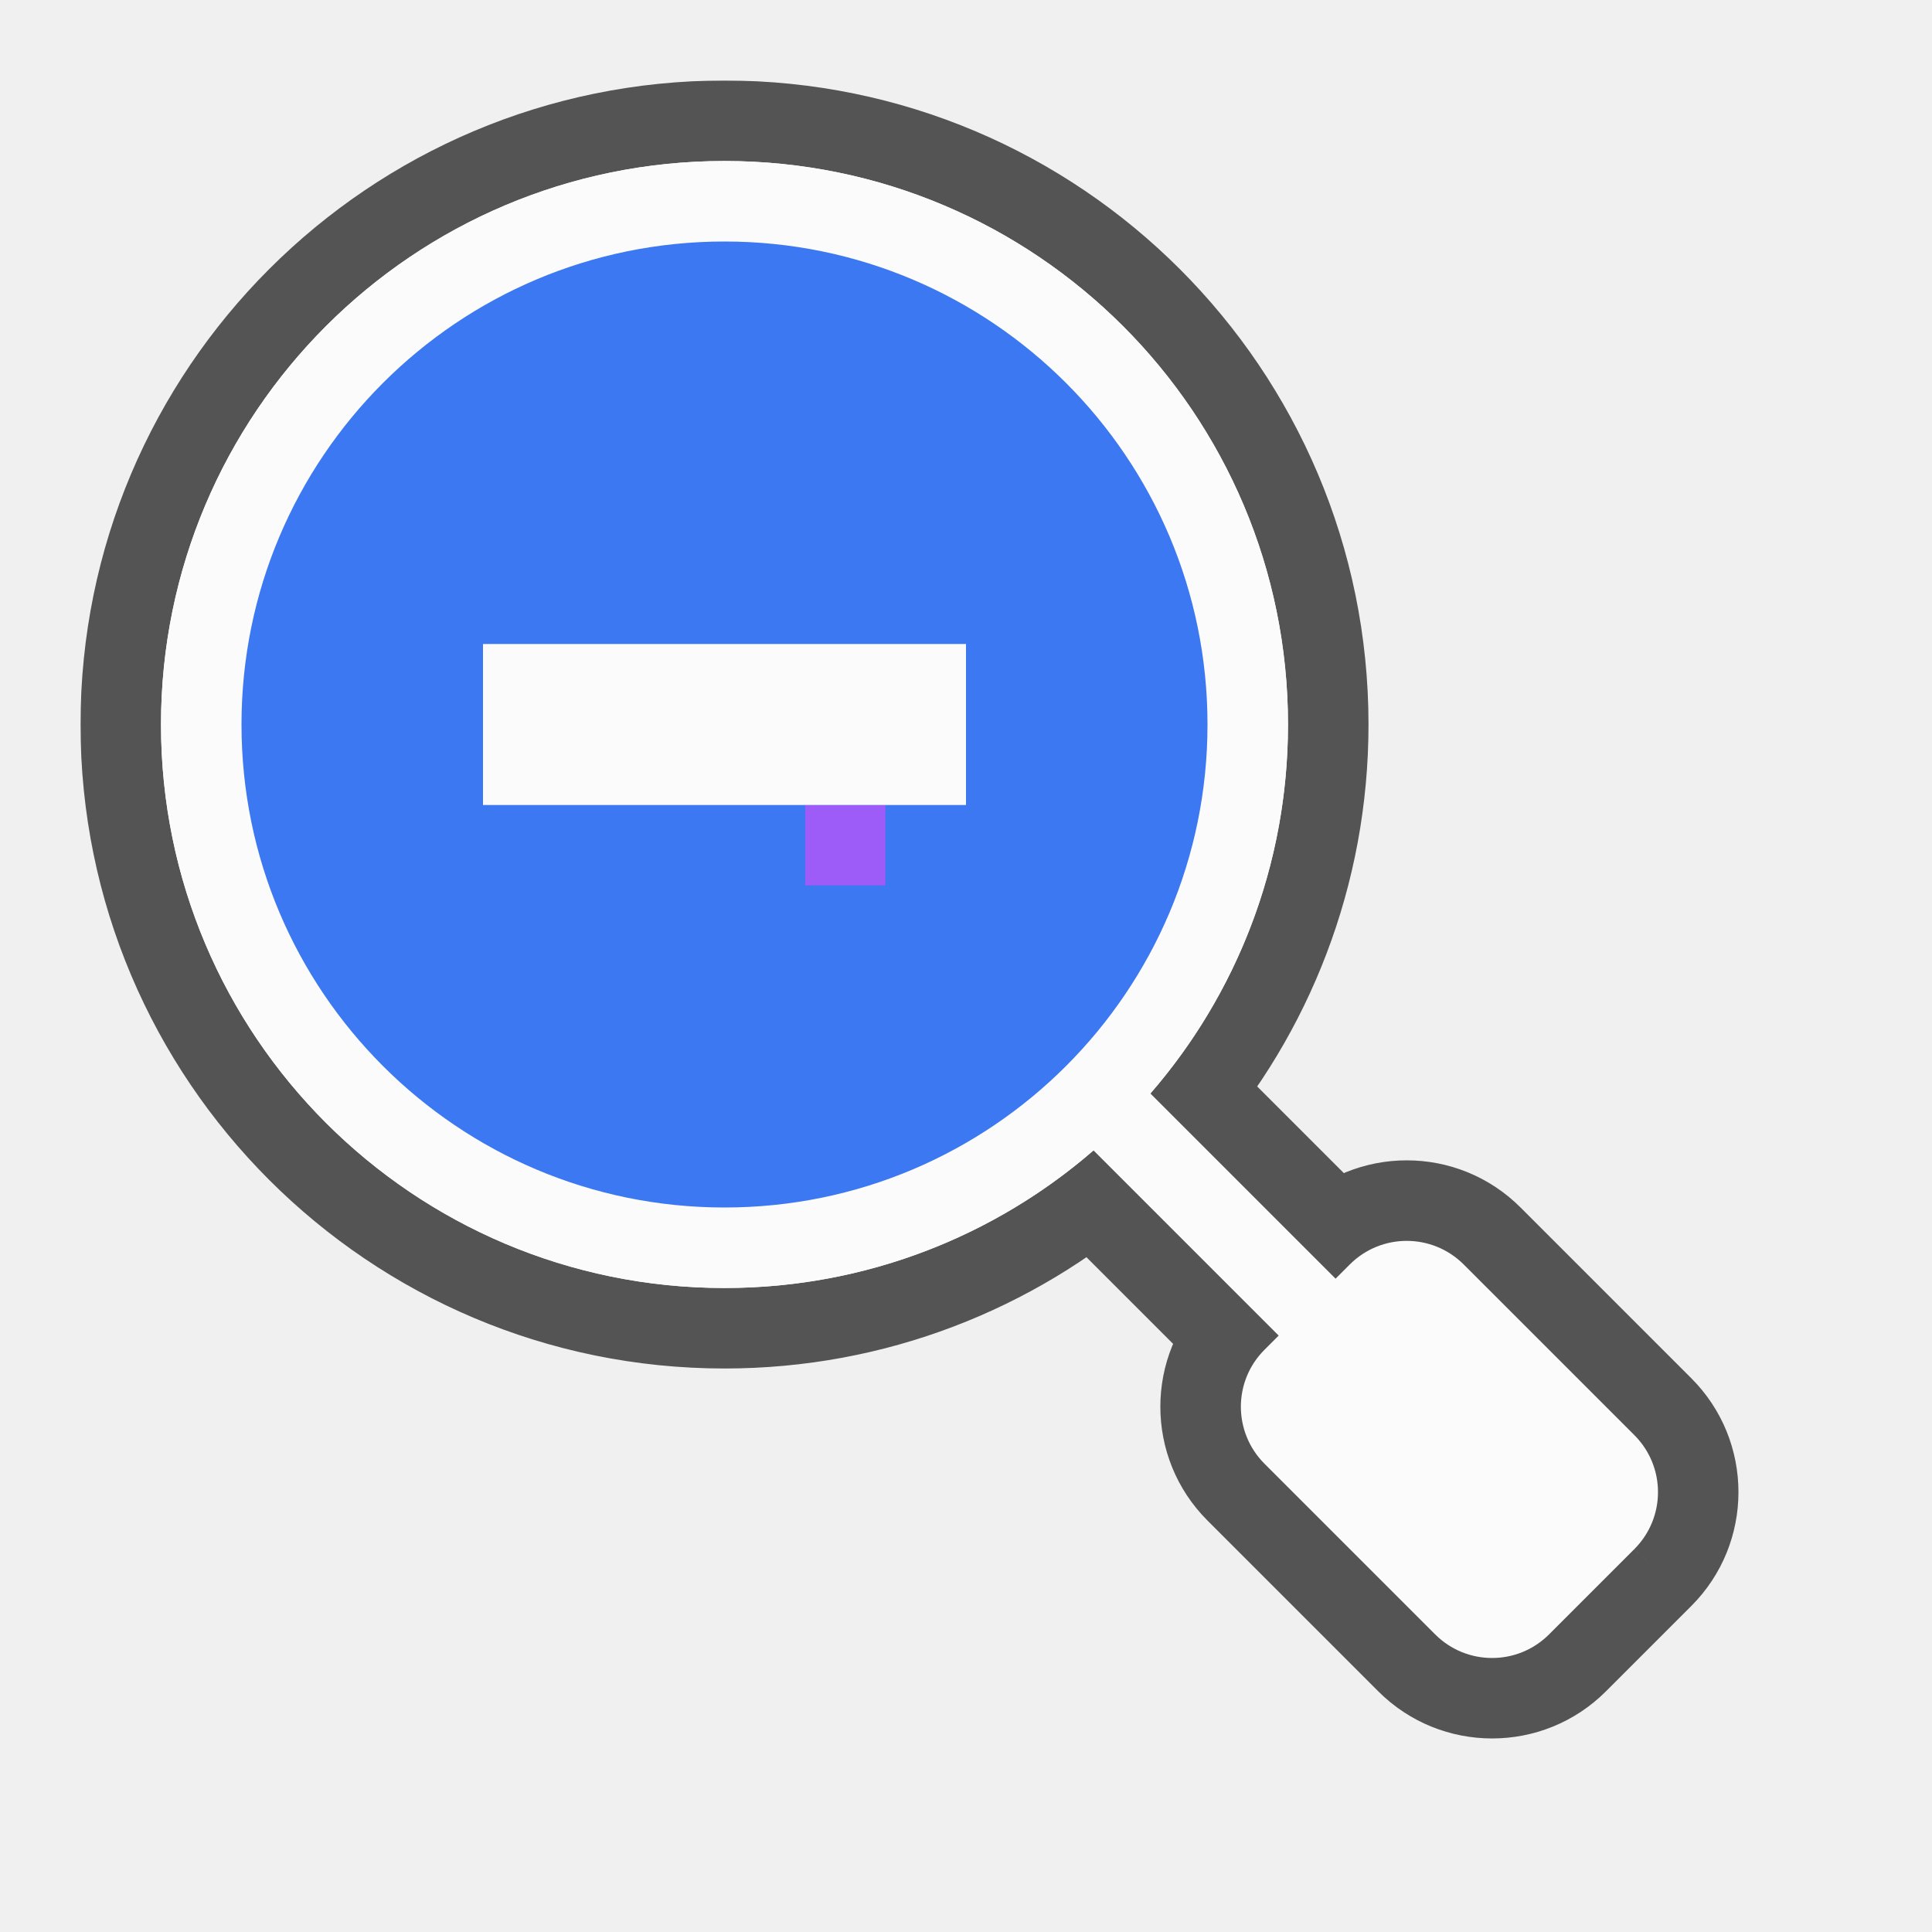
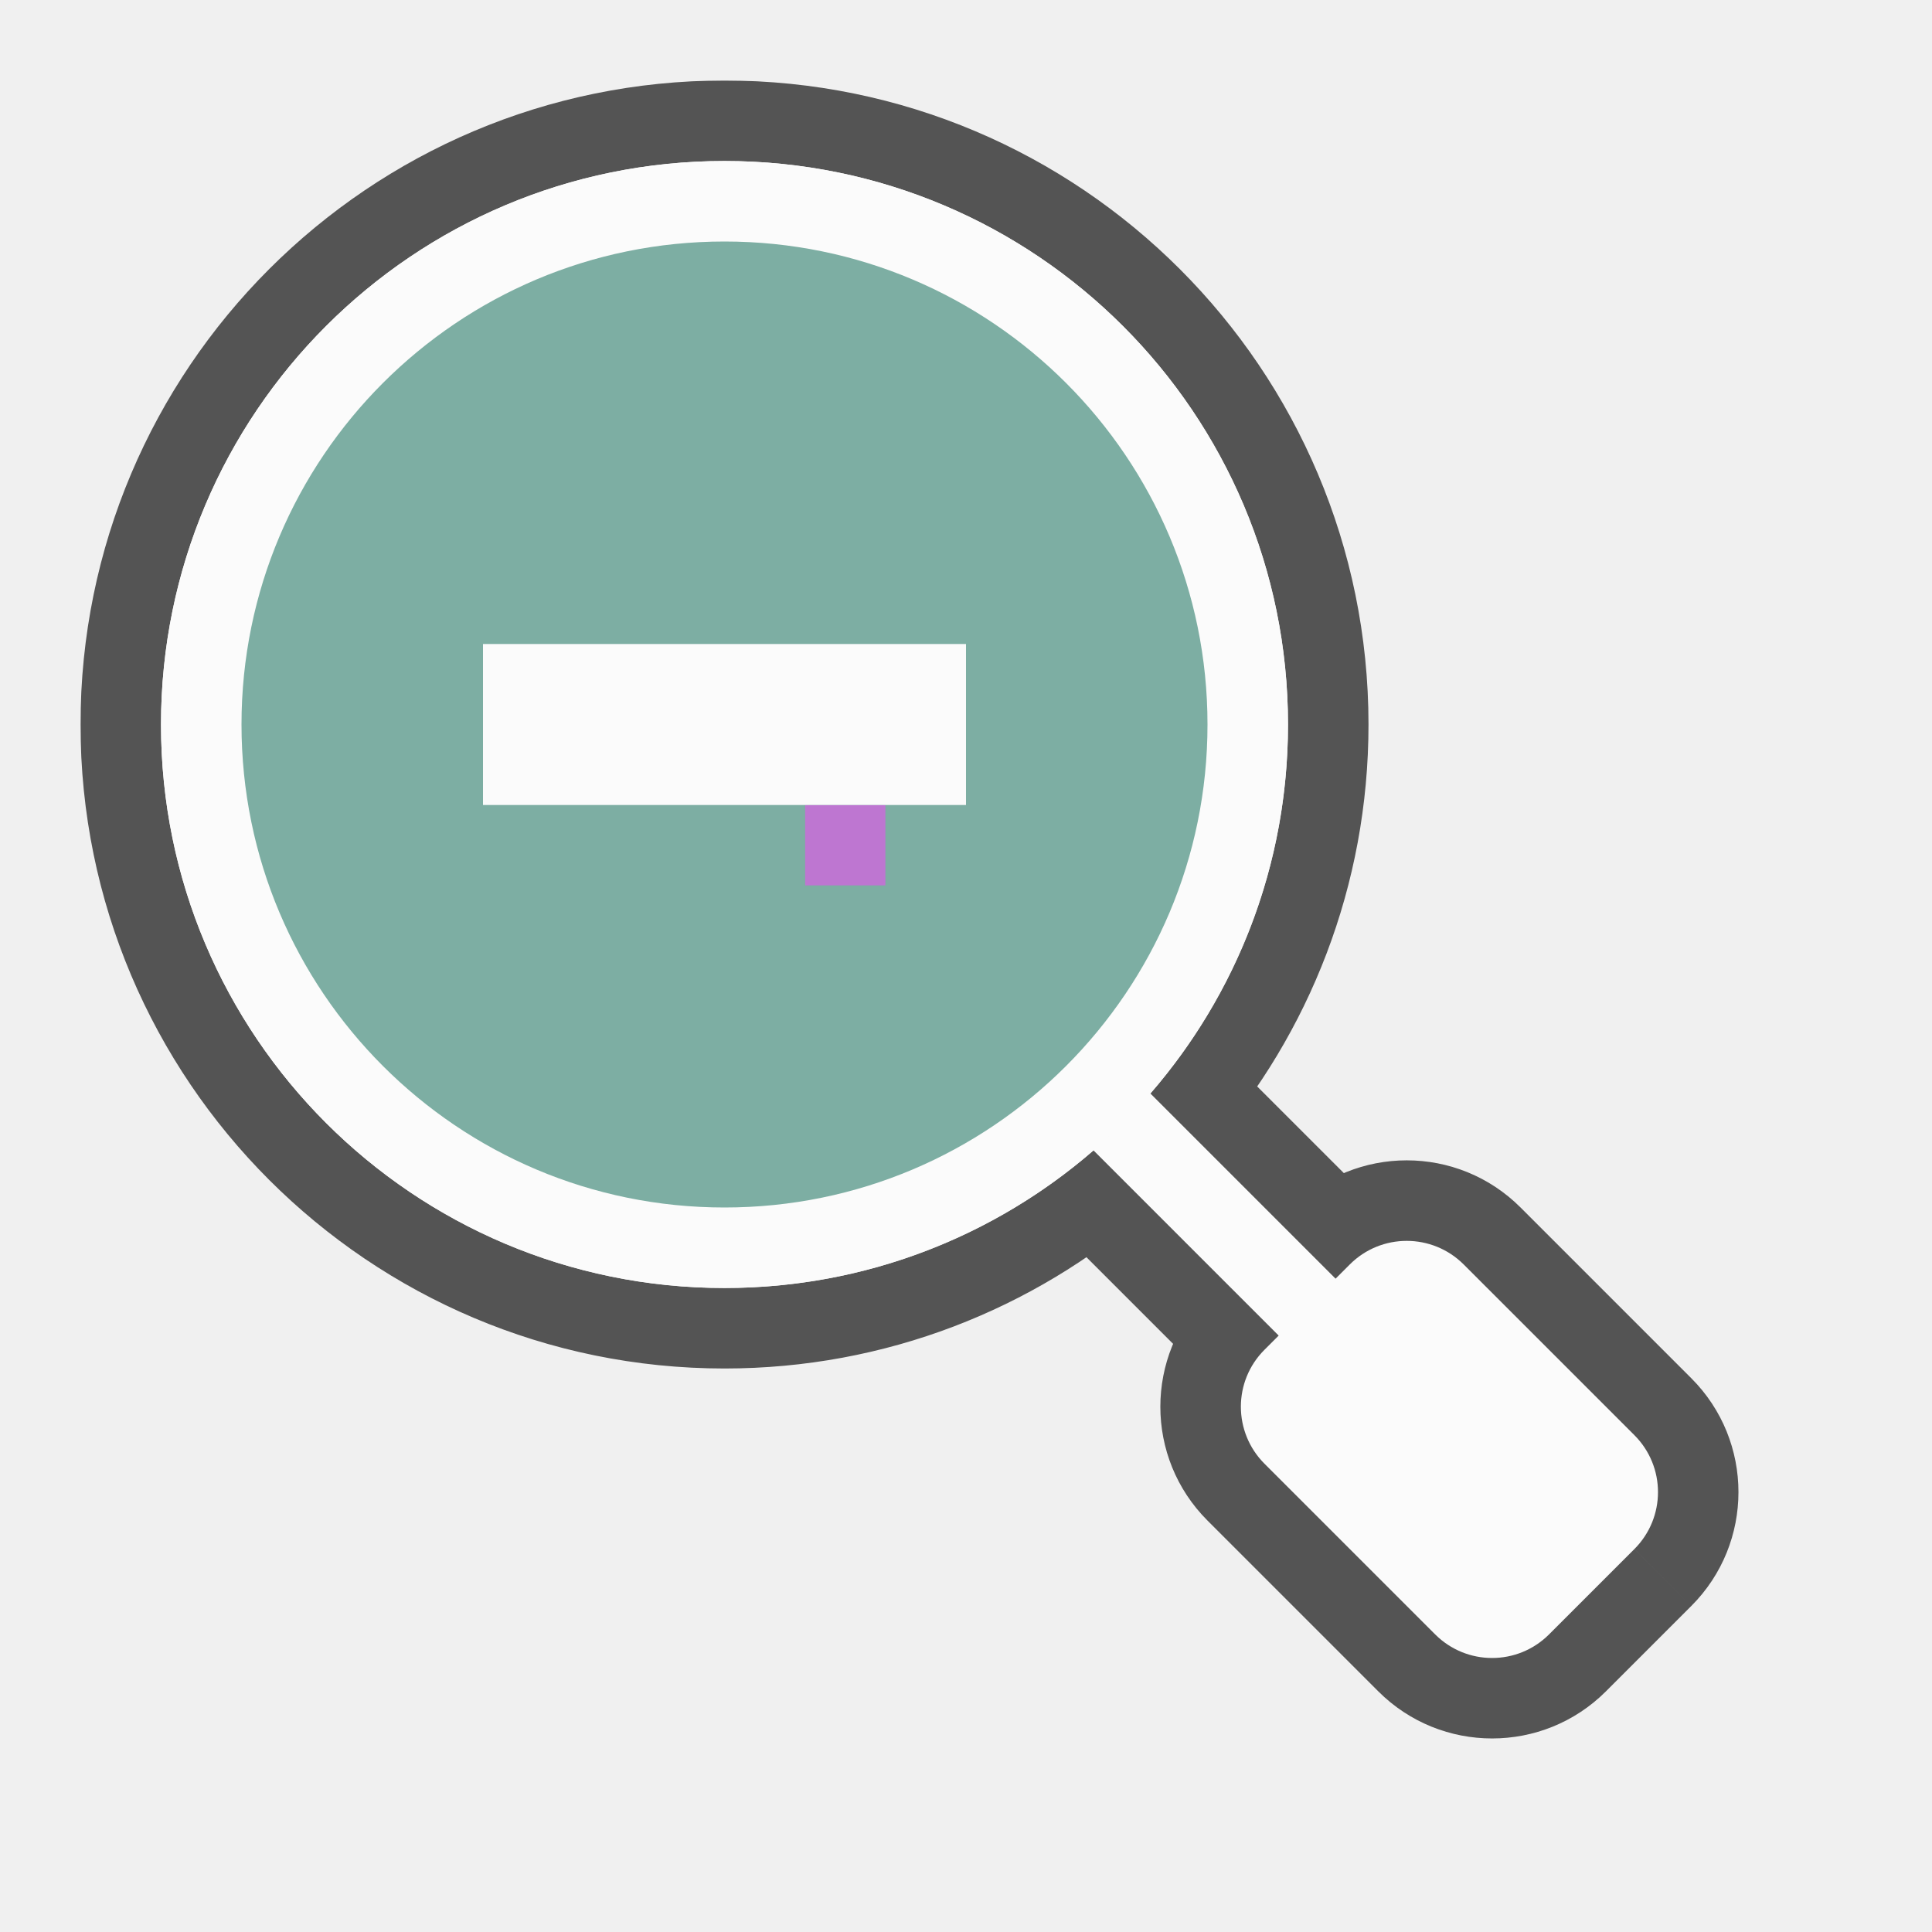
<svg xmlns="http://www.w3.org/2000/svg" width="24" height="24" viewBox="0 0 24 24" fill="none">
  <g id="cursor=zoom-out, variant=light, size=24" clip-path="url(#clip0_2320_8946)">
    <g id="magnifying_glass">
      <g id="shape">
        <mask id="path-1-outside-1_2320_8946" maskUnits="userSpaceOnUse" x="1" y="1" width="21" height="21" fill="black">
          <rect fill="white" x="1" y="1" width="21" height="21" />
          <path fill-rule="evenodd" clip-rule="evenodd" d="M14.291 13.584C15.356 12.356 16 10.753 16 9C16 5.134 12.866 2 9 2C5.134 2 2 5.134 2 9C2 12.866 5.134 16 9 16C10.753 16 12.356 15.356 13.584 14.291L15.884 16.591L15.707 16.768C15.317 17.158 15.317 17.791 15.707 18.182L17.828 20.303C18.219 20.694 18.852 20.694 19.243 20.303L19.773 19.773L20.303 19.243C20.694 18.852 20.694 18.219 20.303 17.828L18.182 15.707C17.791 15.317 17.158 15.317 16.768 15.707L16.591 15.884L14.291 13.584Z" />
        </mask>
        <path fill-rule="evenodd" clip-rule="evenodd" d="M14.291 13.584C15.356 12.356 16 10.753 16 9C16 5.134 12.866 2 9 2C5.134 2 2 5.134 2 9C2 12.866 5.134 16 9 16C10.753 16 12.356 15.356 13.584 14.291L15.884 16.591L15.707 16.768C15.317 17.158 15.317 17.791 15.707 18.182L17.828 20.303C18.219 20.694 18.852 20.694 19.243 20.303L19.773 19.773L20.303 19.243C20.694 18.852 20.694 18.219 20.303 17.828L18.182 15.707C17.791 15.317 17.158 15.317 16.768 15.707L16.591 15.884L14.291 13.584Z" fill="#FBFBFB" />
        <path d="M14.291 13.584L13.535 12.928C13.191 13.325 13.213 13.92 13.584 14.291L14.291 13.584ZM13.584 14.291L14.291 13.584C13.92 13.213 13.325 13.191 12.928 13.535L13.584 14.291ZM15.884 16.591L16.591 17.298C16.982 16.908 16.982 16.274 16.591 15.884L15.884 16.591ZM15.707 16.768L16.414 17.475L16.414 17.475L15.707 16.768ZM15.707 18.182L15 18.889L15 18.889L15.707 18.182ZM17.828 20.303L18.535 19.596L18.535 19.596L17.828 20.303ZM19.243 20.303L18.535 19.596L18.535 19.596L19.243 20.303ZM19.773 19.773L20.48 20.48L20.48 20.48L19.773 19.773ZM20.303 19.243L19.596 18.535L19.596 18.536L20.303 19.243ZM20.303 17.828L19.596 18.536L19.596 18.536L20.303 17.828ZM18.182 15.707L18.889 15L18.889 15L18.182 15.707ZM16.768 15.707L17.475 16.414L17.475 16.414L16.768 15.707ZM16.591 15.884L15.884 16.591C16.274 16.982 16.908 16.982 17.298 16.591L16.591 15.884ZM15 9C15 10.503 14.448 11.875 13.535 12.928L15.046 14.239C16.263 12.836 17 11.003 17 9H15ZM9 3C12.314 3 15 5.686 15 9H17C17 4.582 13.418 1 9 1V3ZM3 9C3 5.686 5.686 3 9 3V1C4.582 1 1 4.582 1 9H3ZM9 15C5.686 15 3 12.314 3 9H1C1 13.418 4.582 17 9 17V15ZM12.928 13.535C11.875 14.448 10.503 15 9 15V17C11.003 17 12.836 16.263 14.239 15.046L12.928 13.535ZM16.591 15.884L14.291 13.584L12.877 14.998L15.177 17.298L16.591 15.884ZM16.414 17.475L16.591 17.298L15.177 15.884L15 16.061L16.414 17.475ZM16.414 17.475L16.414 17.475L15 16.061C14.219 16.842 14.219 18.108 15 18.889L16.414 17.475ZM18.535 19.596L16.414 17.475L15 18.889L17.121 21.01L18.535 19.596ZM18.535 19.596H18.535L17.121 21.01C17.902 21.791 19.169 21.791 19.95 21.01L18.535 19.596ZM19.066 19.066L18.535 19.596L19.95 21.01L20.48 20.48L19.066 19.066ZM19.596 18.536L19.066 19.066L20.48 20.48L21.01 19.95L19.596 18.536ZM19.596 18.536V18.535L21.01 19.95C21.791 19.169 21.791 17.902 21.01 17.121L19.596 18.536ZM17.475 16.414L19.596 18.536L21.01 17.121L18.889 15L17.475 16.414ZM17.475 16.414L17.475 16.414L18.889 15C18.108 14.219 16.842 14.219 16.061 15L17.475 16.414ZM17.298 16.591L17.475 16.414L16.061 15L15.884 15.177L17.298 16.591ZM13.584 14.291L15.884 16.591L17.298 15.177L14.998 12.877L13.584 14.291Z" fill="black" fill-opacity="0.65" mask="url(#path-1-outside-1_2320_8946)" />
      </g>
-       <circle id="lense" cx="9" cy="9" r="6.5" fill="#3B78F1" stroke="#FBFBFB" />
+       <circle id="lense" cx="9" cy="9" r="6.5" fill="#7DAEA3" stroke="#FBFBFB" />
      <g id="icon">
        <path id="icon_2" d="M6 9L12 9" stroke="#FBFBFB" stroke-width="2" />
      </g>
    </g>
    <g id="hotspot" clip-path="url(#clip1_2320_8946)">
      <rect id="center" opacity="0.5" x="10" y="10" width="1" height="1" fill="#FF3DFF" />
    </g>
  </g>
  <defs>
    <clipPath id="clip0_2320_8946">
      <rect width="24" height="24" fill="white" />
    </clipPath>
    <clipPath id="clip1_2320_8946">
      <rect width="1" height="1" fill="white" transform="translate(10 10)" />
    </clipPath>
  </defs>
</svg>
